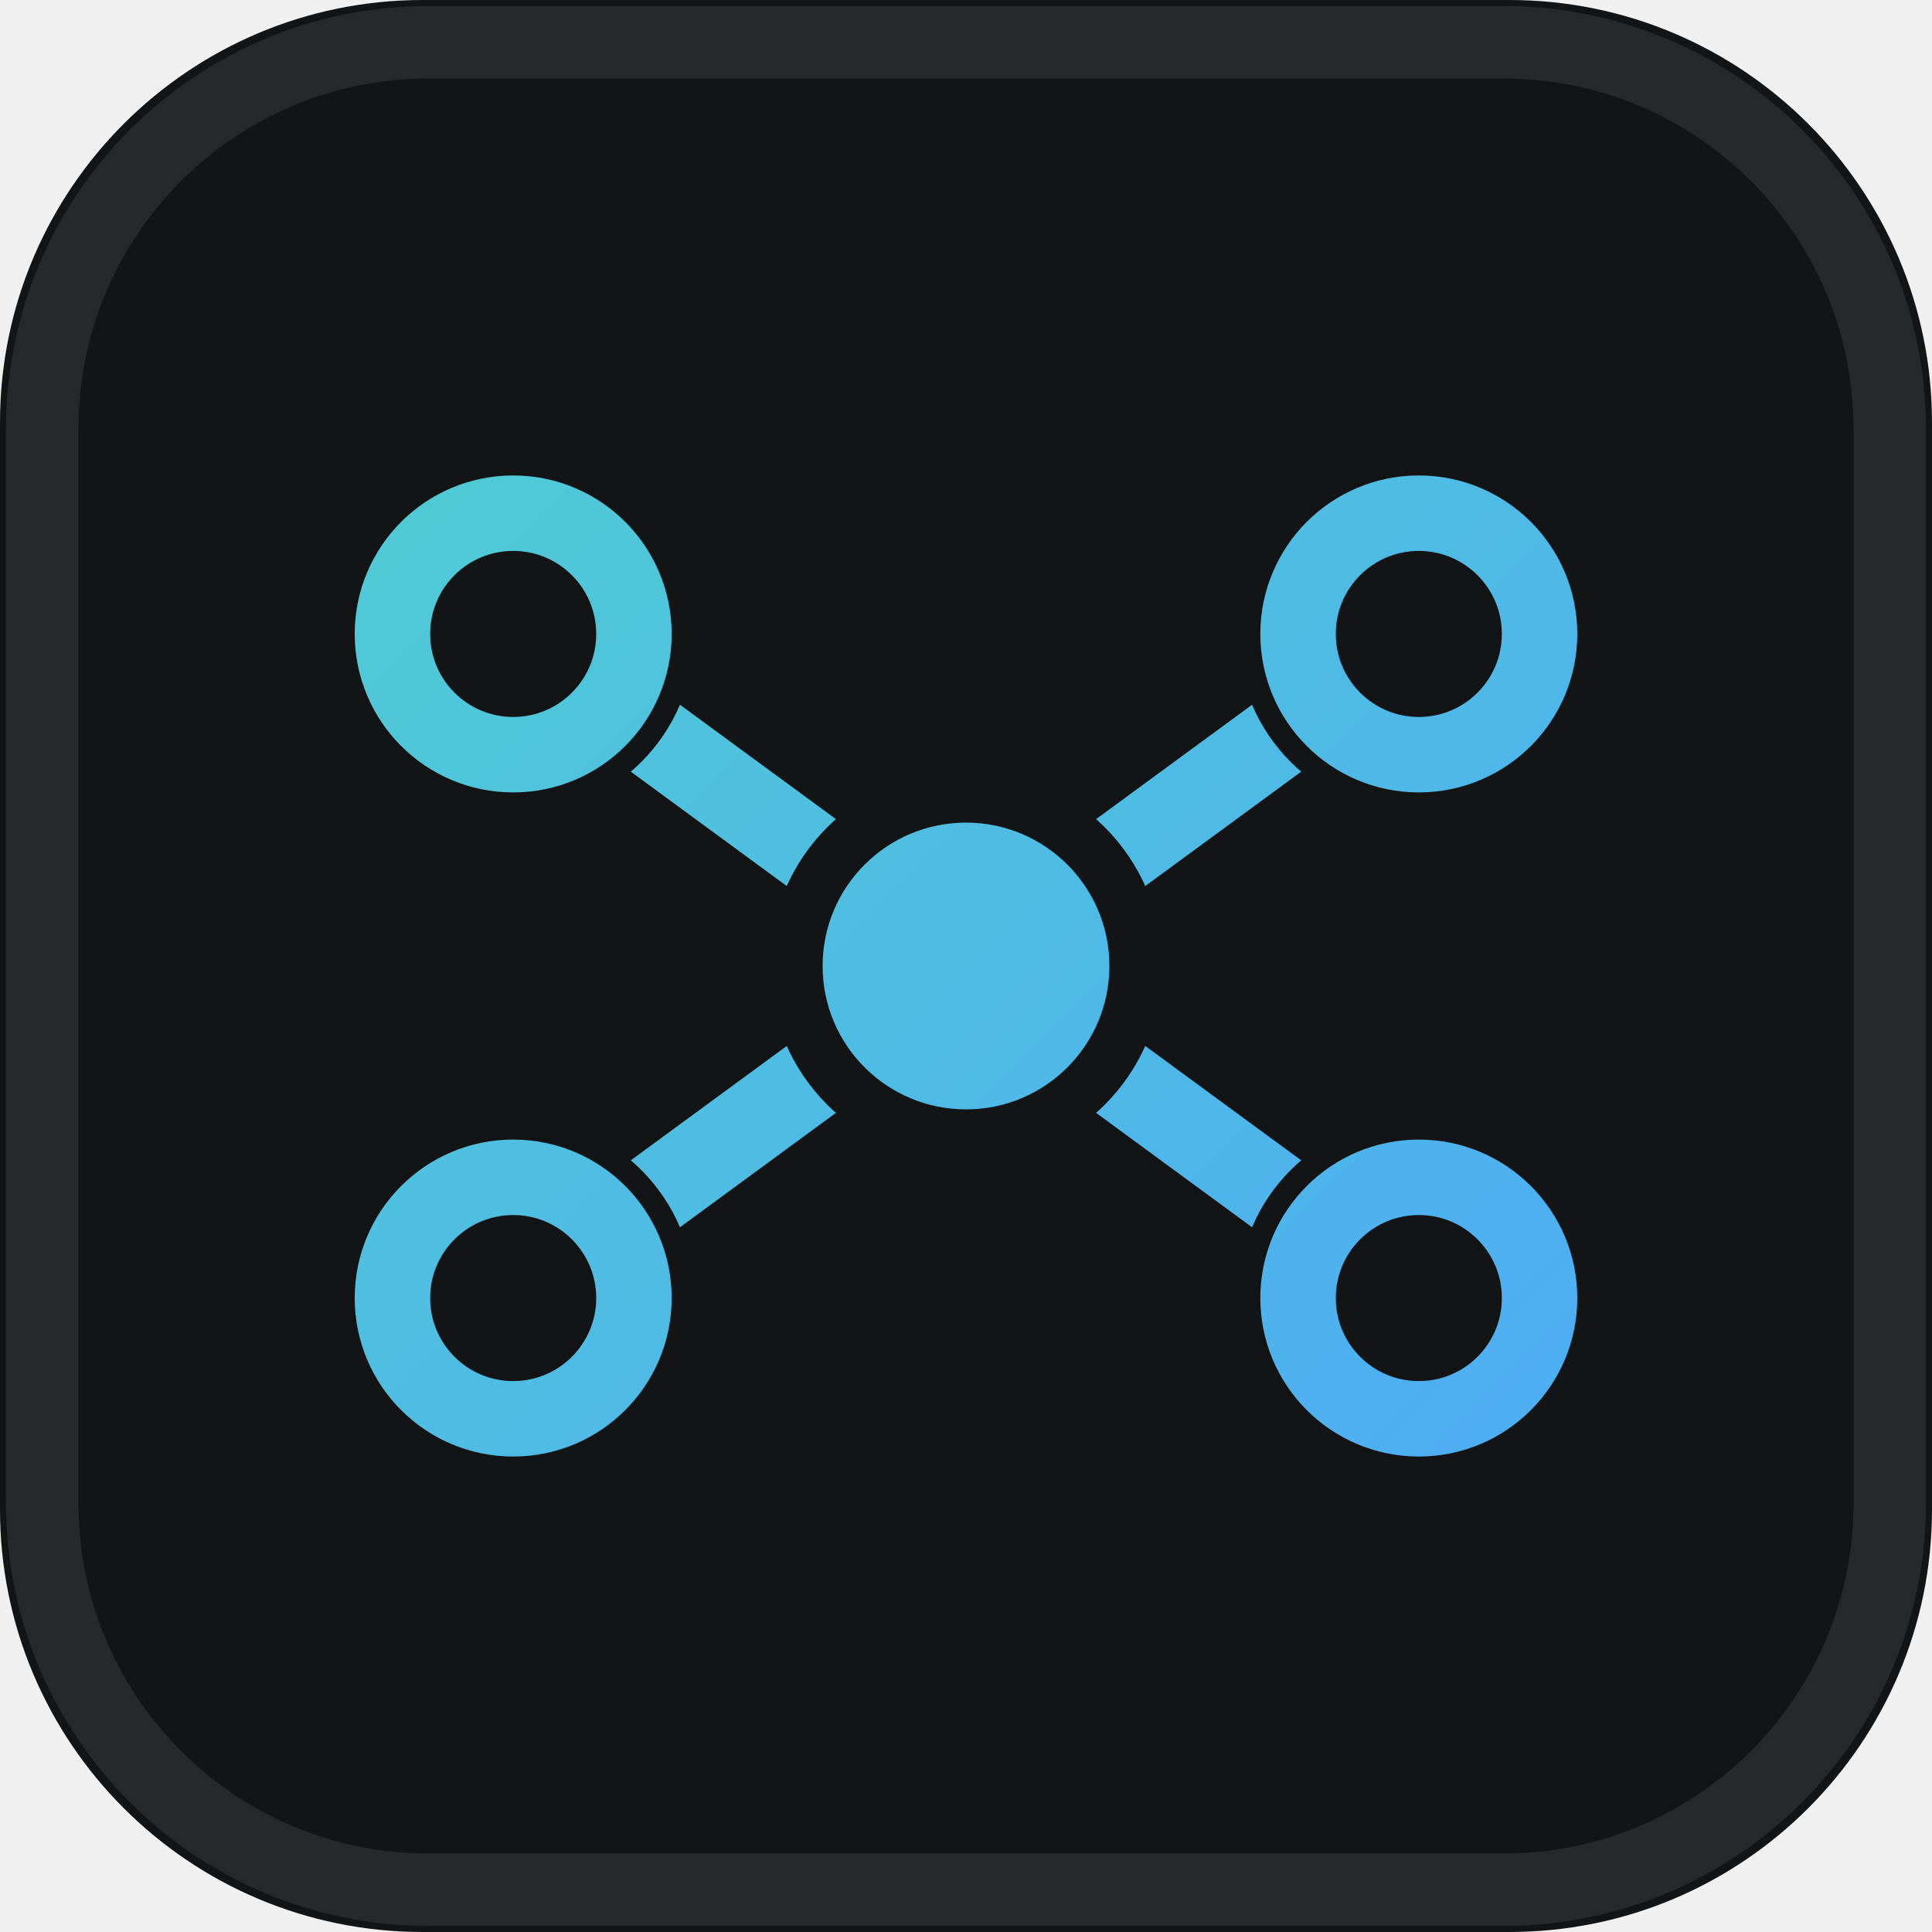
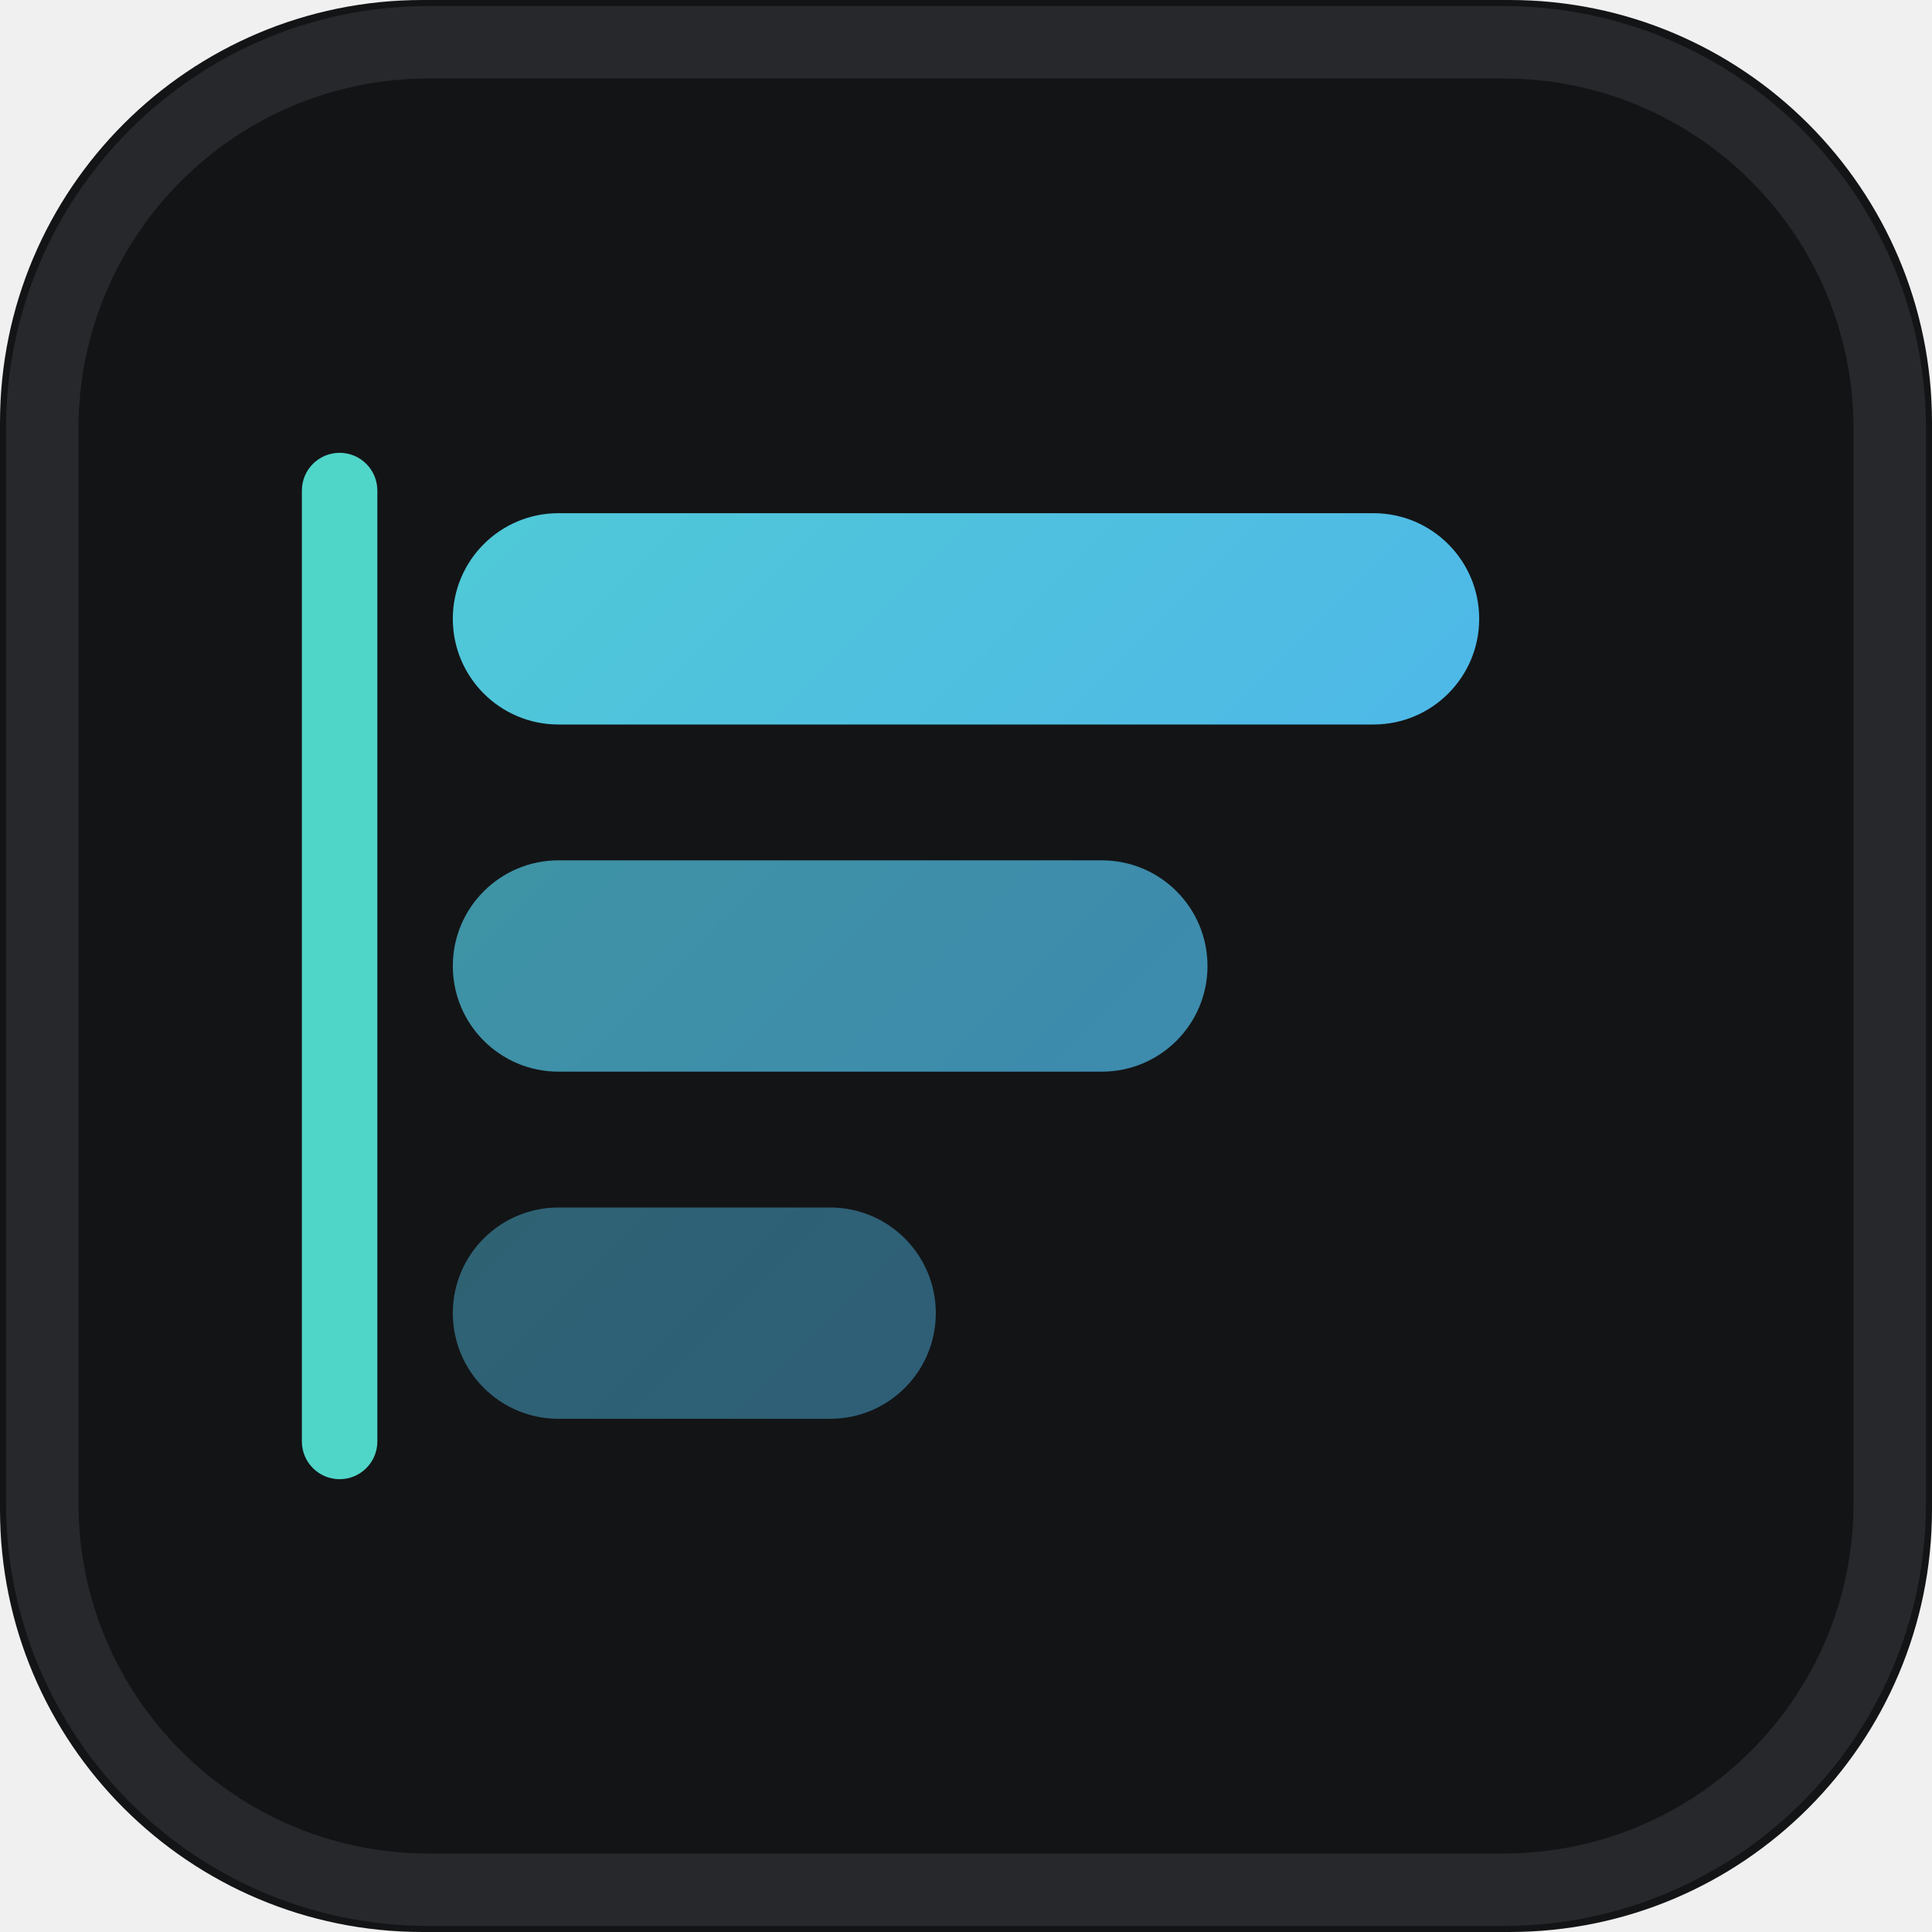
- <svg xmlns="http://www.w3.org/2000/svg" viewBox="0 0 128 128" width="128" height="128" role="img" aria-label="Release Orchestrator logo">
+ <svg xmlns="http://www.w3.org/2000/svg" viewBox="0 0 128 128" width="128" height="128" role="img" aria-label="Echelon logo">
  <defs>
-     <linearGradient id="roEdge" x1="0" y1="0" x2="128" y2="128" gradientUnits="userSpaceOnUse">
+     <linearGradient id="echEdge" x1="0" y1="0" x2="128" y2="128" gradientUnits="userSpaceOnUse">
      <stop offset="0" stop-color="#4fd6c9" />
      <stop offset="1" stop-color="#4ea1ff" />
    </linearGradient>
-     <mask id="roNodeCut">
-       <rect x="0" y="0" width="128" height="128" fill="white" />
-       <g fill="black">
-         <circle cx="34" cy="42" r="12" />
-         <circle cx="34" cy="86" r="12" />
-         <circle cx="64" cy="64" r="13" />
-         <circle cx="94" cy="42" r="12" />
-         <circle cx="94" cy="86" r="12" />
-       </g>
-     </mask>
  </defs>
  <rect x="0" y="0" width="128" height="128" rx="28" fill="#131416" />
  <rect x="2.8" y="2.8" width="122.4" height="122.4" rx="25.6" fill="none" stroke="#26282b" stroke-width="4.8" />
-   <g fill="none" stroke="url(#roEdge)" stroke-width="5.5" mask="url(#roNodeCut)" stroke-linecap="round">
-     <path d="M34 42 L64 64" />
-     <path d="M34 86 L64 64" />
-     <path d="M64 64 L94 42" />
-     <path d="M64 64 L94 86" />
+   <g fill="url(#echEdge)">
+     <rect x="30" y="34" width="68" height="14" rx="7" />
+     <rect x="30" y="57" width="50" height="14" rx="7" opacity="0.72" />
+     <rect x="30" y="80" width="32" height="14" rx="7" opacity="0.46" />
  </g>
-   <g fill="#131416" stroke="url(#roEdge)" stroke-width="5">
-     <circle cx="34" cy="42" r="8" />
-     <circle cx="34" cy="86" r="8" />
-     <circle cx="94" cy="42" r="8" />
-     <circle cx="94" cy="86" r="8" />
-   </g>
-   <circle cx="64" cy="64" r="9.5" fill="url(#roEdge)" />
+   <rect x="20" y="30" width="5" height="68" rx="2.5" fill="#4fd6c9" />
</svg>
